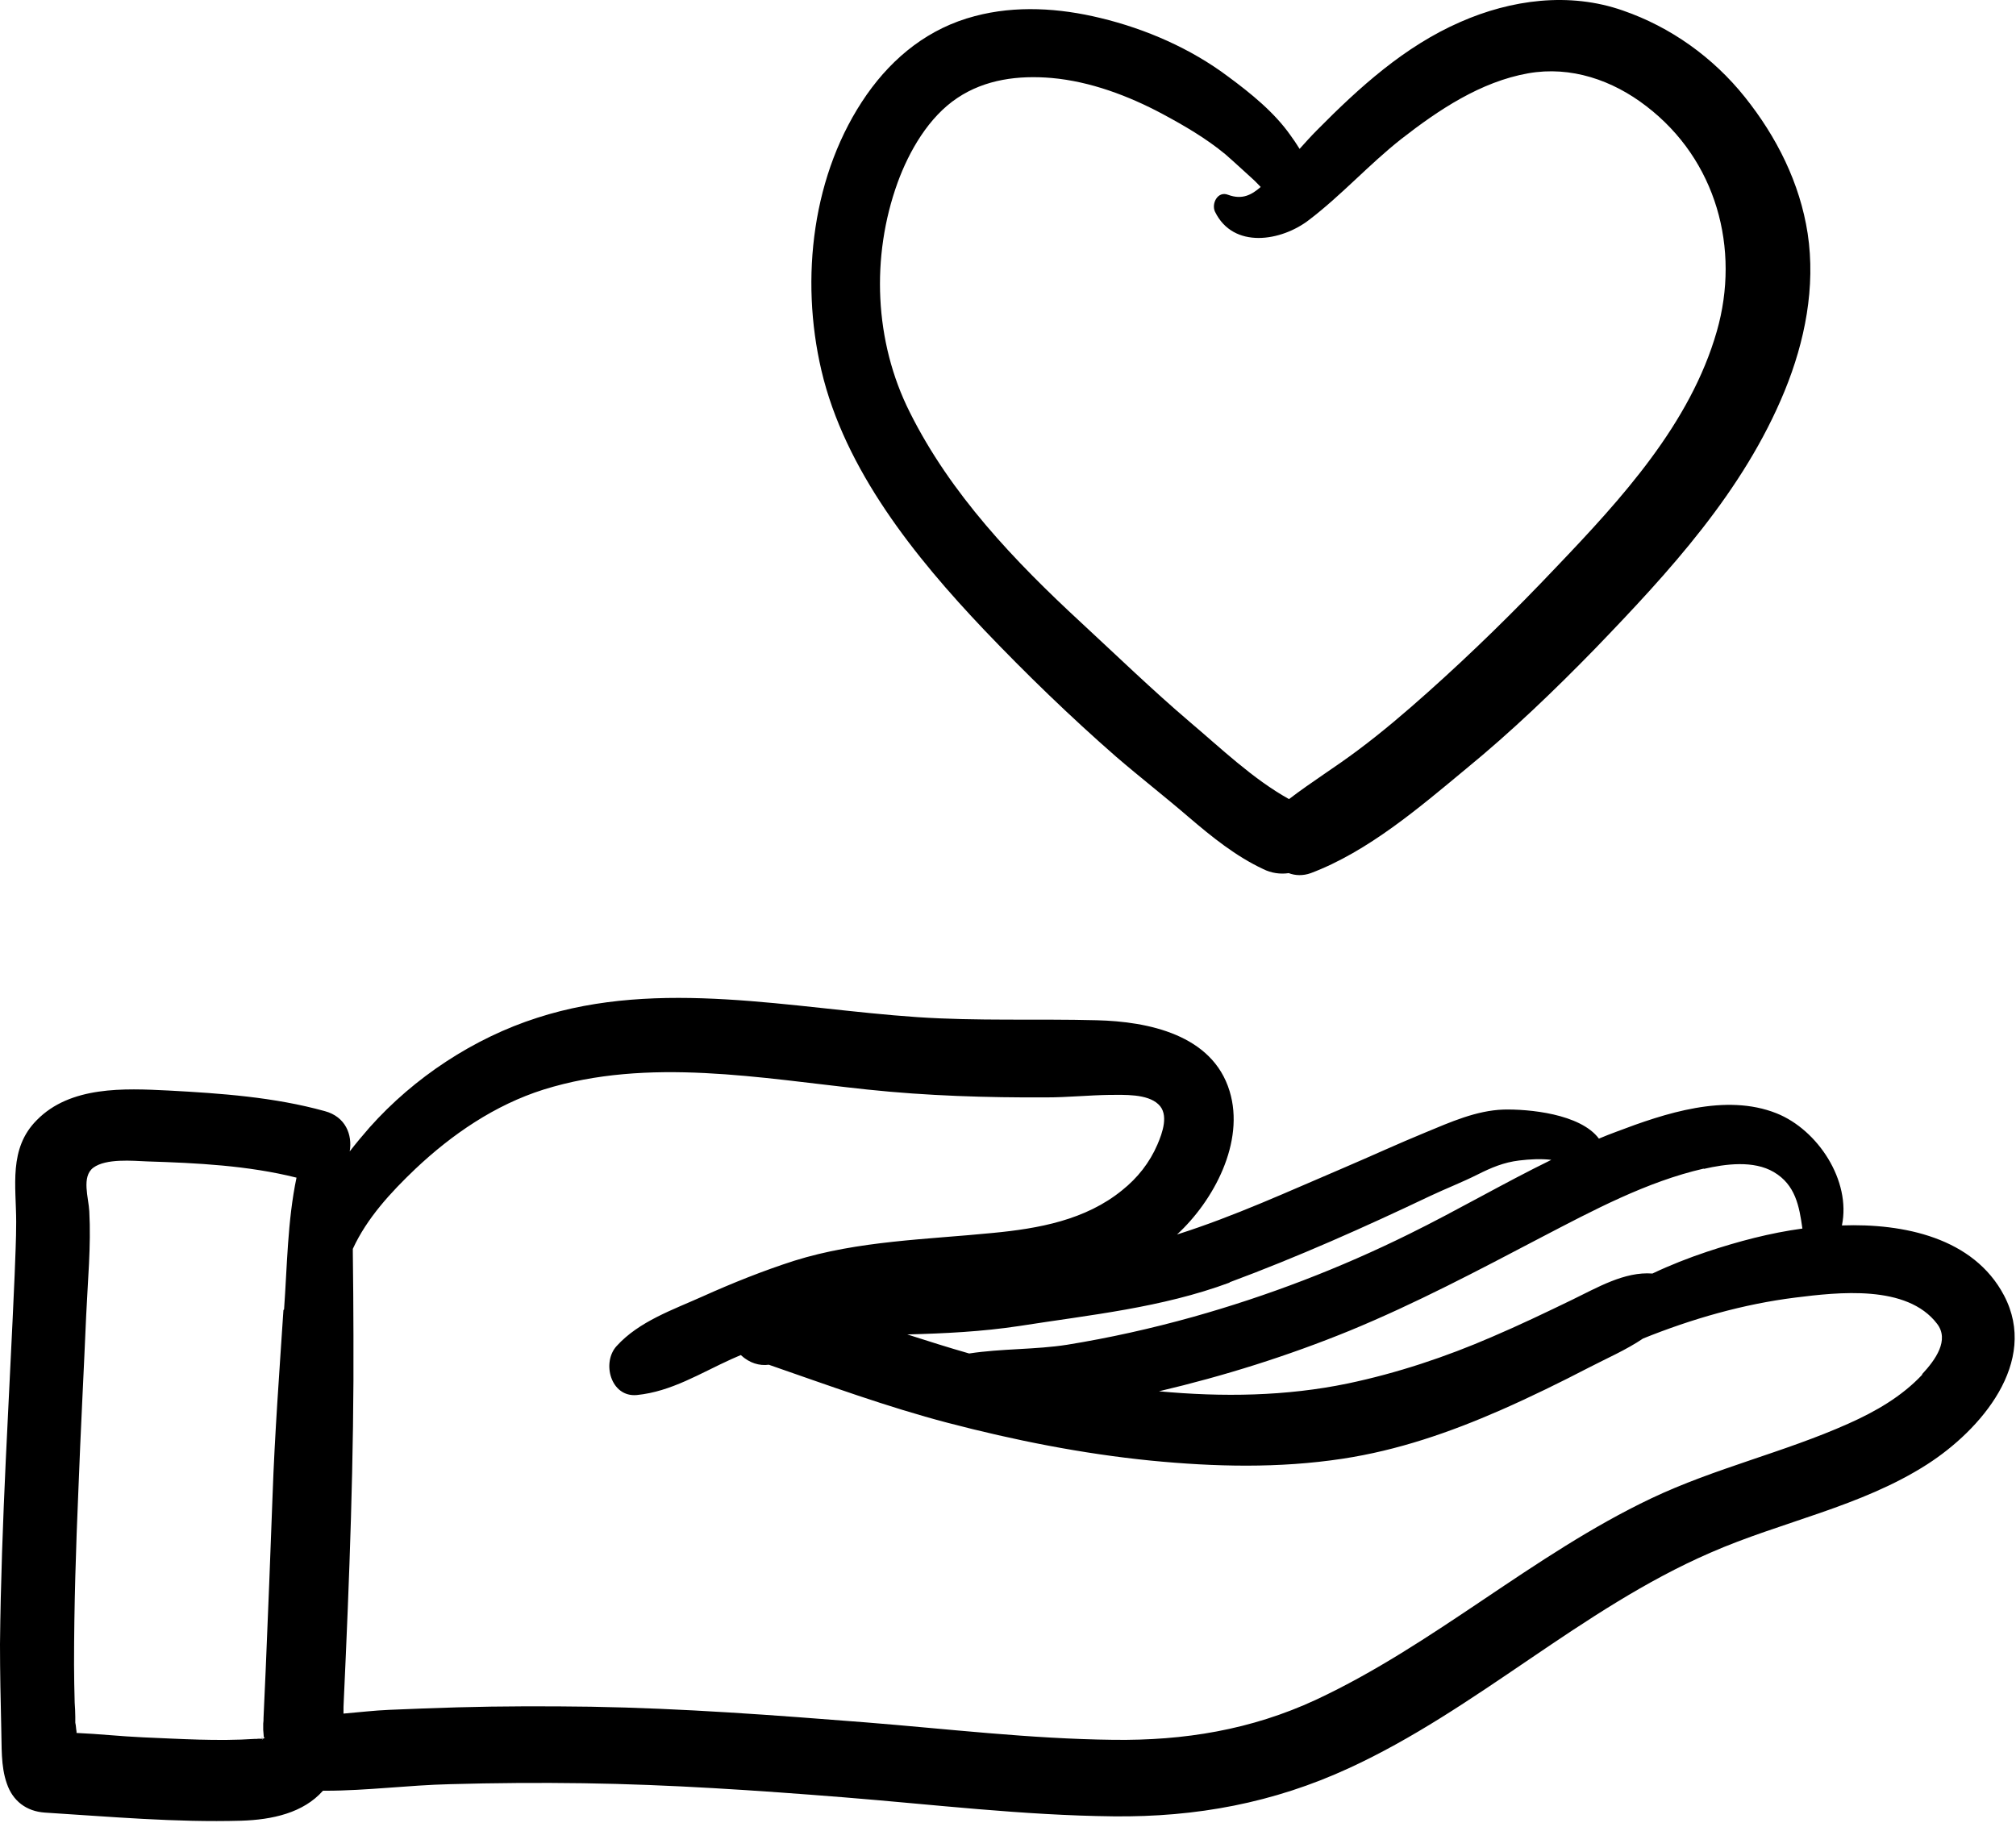
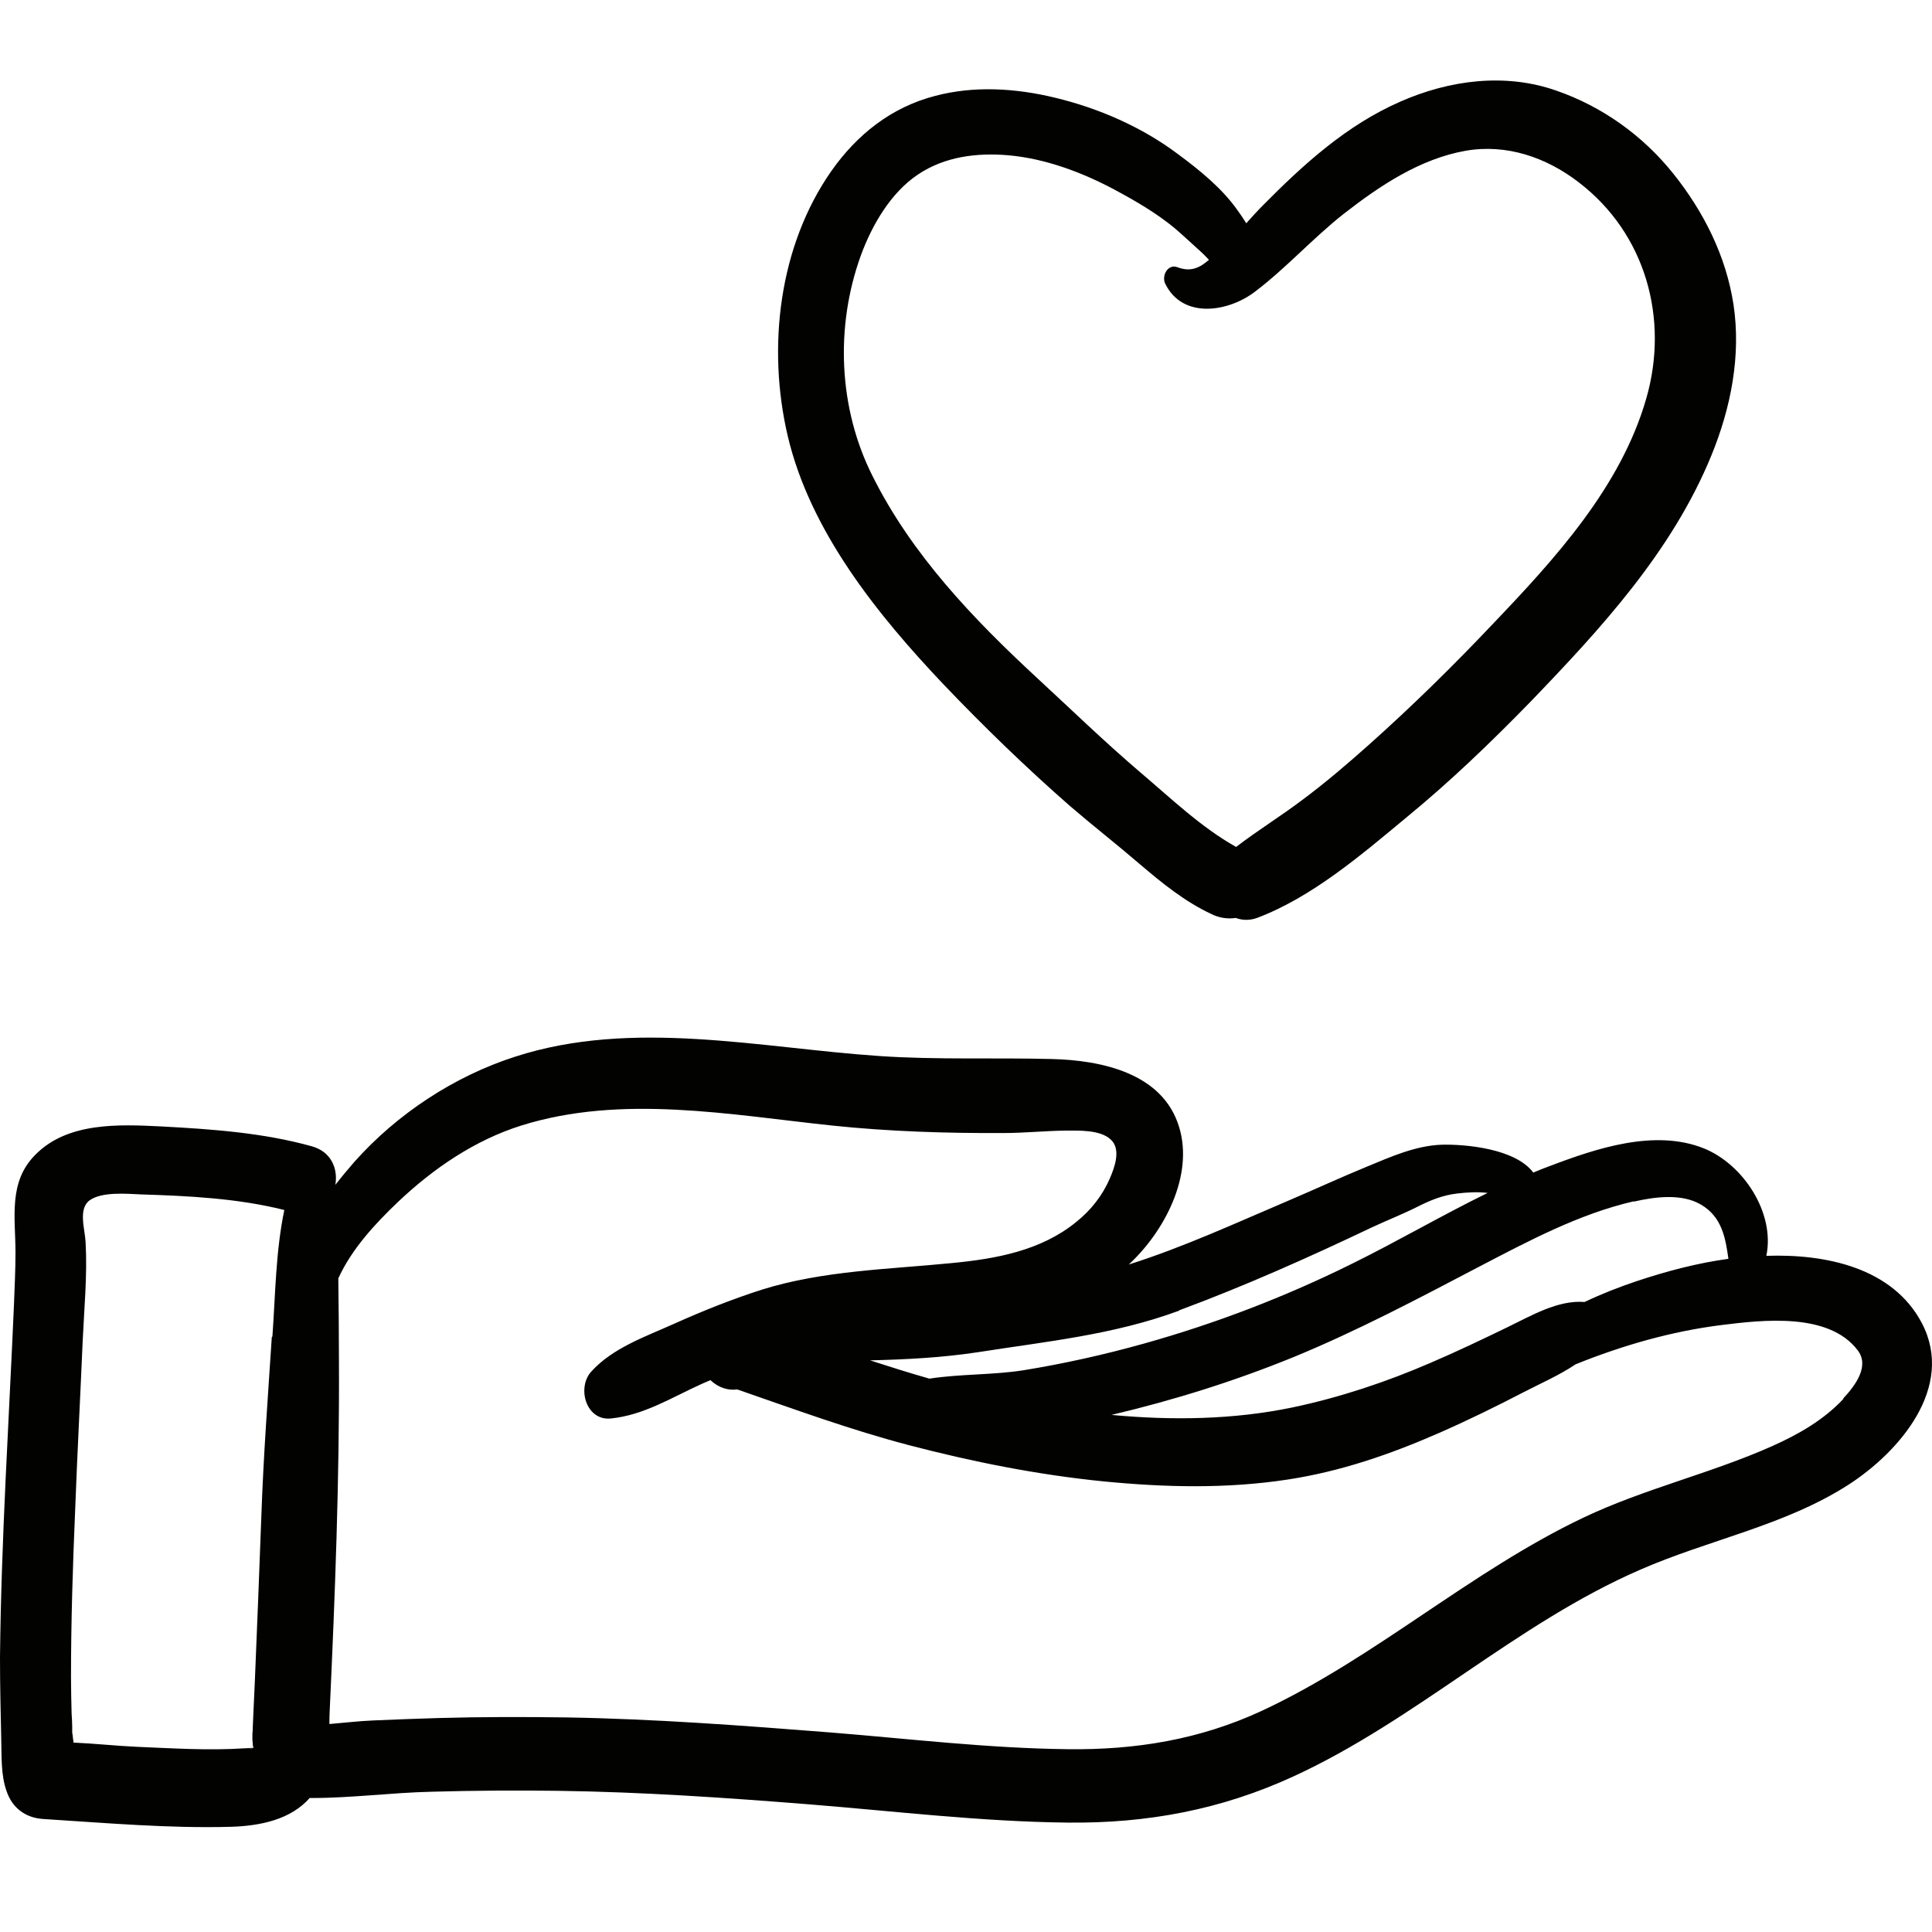
- <svg xmlns="http://www.w3.org/2000/svg" width="192" height="174" viewBox="0 0 192 174" fill="none">
-   <path d="M190.858 123.392C187.954 117.888 181.287 116.52 175.42 116.728C176.309 112.474 173.138 107.625 169.197 106.048C164.337 104.114 158.559 106.048 153.937 107.803C153.374 108.011 152.84 108.22 152.277 108.458C150.499 106.078 145.551 105.631 143.18 105.691C140.602 105.78 138.143 106.881 135.773 107.863C133.165 108.934 130.587 110.124 128.009 111.224C122.764 113.455 117.549 115.865 112.097 117.591C115.593 114.378 118.586 108.785 117.105 103.936C115.475 98.551 109.341 97.302 104.452 97.183C98.733 97.034 93.073 97.272 87.354 96.885C75.472 96.082 62.849 93.166 51.174 96.945C45.129 98.878 39.44 102.627 35.203 107.387C34.58 108.101 33.928 108.874 33.306 109.677C33.573 108.101 32.921 106.375 30.936 105.84C26.105 104.501 21.038 104.144 16.031 103.876C11.823 103.668 6.697 103.43 3.497 106.702C0.8 109.41 1.541 112.979 1.541 116.401C1.541 118.096 1.452 119.792 1.393 121.488C0.889 133.179 0.119 144.9 0 156.621C0 159.299 0.059 161.947 0.119 164.594C0.178 166.32 0.059 168.224 0.652 169.89C1.215 171.556 2.519 172.537 4.267 172.656C10.46 173.043 16.742 173.608 22.965 173.43C25.928 173.34 28.891 172.686 30.758 170.574C30.847 170.574 30.906 170.574 30.995 170.574C34.936 170.574 38.936 170.038 42.877 169.949C47.114 169.83 51.352 169.8 55.559 169.86C63.827 169.979 72.094 170.544 80.332 171.199C88.865 171.883 97.459 172.924 106.022 173.013C113.934 173.102 121.283 171.734 128.453 168.432C140.632 162.839 150.559 153.26 162.886 147.905C169.671 144.93 177.227 143.532 183.539 139.486C188.635 136.214 194.206 129.758 190.858 123.392ZM26.994 124.79C26.609 130.68 26.165 136.571 25.957 142.491C25.75 147.994 25.543 153.528 25.305 159.031C25.246 160.578 25.157 162.095 25.098 163.642C25.098 163.821 25.098 163.999 25.068 164.178C25.068 164.386 25.068 164.594 25.068 164.773C25.068 164.892 25.128 165.368 25.128 165.516C25.128 165.516 25.128 165.516 25.128 165.546C25.128 165.546 25.128 165.516 25.157 165.487H25.217C25.217 165.546 25.157 165.576 25.068 165.606C24.861 165.873 24.92 165.754 25.039 165.606C24.802 165.665 24.446 165.665 24.476 165.635C24.416 165.635 24.357 165.635 24.298 165.635C20.742 165.873 17.157 165.635 13.601 165.487C11.527 165.397 9.393 165.159 7.289 165.07C7.289 165.07 7.289 165.04 7.289 165.011C7.289 164.951 7.289 164.862 7.26 164.743C7.23 164.416 7.201 164.207 7.171 164.088C7.171 164.088 7.171 163.999 7.171 163.523C7.171 163.077 7.141 162.631 7.112 162.185C7.082 160.965 7.052 159.745 7.052 158.555C7.052 152.992 7.23 147.429 7.467 141.896C7.675 136.362 7.971 130.829 8.208 125.296C8.356 122.023 8.682 118.662 8.504 115.389C8.445 114.11 7.734 112.087 8.89 111.224C10.104 110.332 12.623 110.57 14.016 110.629C18.757 110.778 23.616 111.016 28.239 112.176C27.38 116.282 27.35 120.595 27.054 124.73L26.994 124.79ZM162.263 111.343C164.337 110.867 167.004 110.51 168.93 111.641C171.005 112.86 171.36 114.913 171.657 117.025C168.575 117.442 165.552 118.245 162.589 119.227C160.811 119.822 159.063 120.506 157.374 121.309C154.707 121.101 152.07 122.678 149.729 123.808C147.21 125.028 144.662 126.248 142.084 127.348C137.699 129.252 133.046 130.799 128.365 131.781C122.497 133.001 116.423 133.09 110.378 132.525C116.571 131.067 122.646 129.163 128.542 126.753C134.824 124.165 140.78 121.012 146.796 117.858C151.714 115.3 156.811 112.563 162.263 111.313V111.343ZM117.105 122.142C123.594 119.732 129.935 116.906 136.187 113.931C137.699 113.217 139.239 112.622 140.721 111.879C142.025 111.224 143.21 110.718 144.692 110.54C145.699 110.421 146.736 110.362 147.744 110.481C143.18 112.712 138.765 115.3 134.232 117.531C127.624 120.803 120.72 123.451 113.608 125.444C109.667 126.545 105.667 127.438 101.637 128.092C98.614 128.568 95.385 128.449 92.303 128.925C90.317 128.36 88.362 127.735 86.406 127.11C89.962 127.021 93.547 126.843 97.073 126.307C103.889 125.236 110.586 124.582 117.105 122.172V122.142ZM183.065 130.948C181.109 133.03 178.62 134.458 176.012 135.619C169.879 138.355 163.33 139.843 157.255 142.729C145.995 148.083 136.602 156.651 125.313 161.917C119.149 164.773 112.778 165.814 106.022 165.725C98.14 165.635 90.229 164.683 82.406 164.059C73.694 163.374 65.012 162.72 56.271 162.571C52.033 162.512 47.796 162.512 43.559 162.631C41.395 162.69 39.232 162.78 37.069 162.869C35.617 162.928 34.165 163.107 32.713 163.226C32.713 162.78 32.713 162.363 32.743 161.947C33.276 150.374 33.721 138.802 33.662 127.2C33.662 124.582 33.632 121.934 33.602 119.316C33.602 119.197 33.602 119.078 33.602 118.959C34.936 116.044 37.217 113.574 39.558 111.343C43.055 108.041 47.144 105.245 51.767 103.787C61.752 100.663 72.479 102.716 82.643 103.787C88.273 104.382 93.992 104.56 99.651 104.531C101.666 104.531 103.681 104.322 105.696 104.293C107.059 104.293 109.252 104.174 110.319 105.185C111.356 106.137 110.704 107.922 110.23 109.023C109.489 110.748 108.334 112.206 106.882 113.366C103.385 116.222 98.911 117.025 94.555 117.442C88.273 118.067 81.724 118.186 75.65 120.089C72.687 121.041 69.783 122.202 66.938 123.481C64.093 124.76 60.864 125.861 58.73 128.211C57.278 129.788 58.167 133.12 60.656 132.882C63.945 132.554 66.701 130.799 69.664 129.46C69.96 129.341 70.257 129.193 70.553 129.074C71.383 129.847 72.331 130.115 73.22 129.996C78.88 131.959 84.48 134.012 90.258 135.529C96.629 137.195 103.059 138.474 109.608 139.129C115.712 139.724 121.786 139.873 127.861 138.95C133.135 138.147 138.054 136.452 142.943 134.31C145.788 133.06 148.573 131.692 151.329 130.264C152.989 129.401 154.855 128.598 156.485 127.497C161.137 125.623 165.997 124.225 170.975 123.6C175.035 123.094 181.613 122.321 184.487 126.099C185.672 127.646 184.339 129.52 183.065 130.888V130.948ZM25.009 165.576C25.009 165.576 25.009 165.576 25.039 165.516C25.039 165.516 25.009 165.516 24.98 165.576H25.009ZM24.98 165.606C24.565 165.606 24.416 165.635 24.387 165.665C24.594 165.665 24.772 165.635 24.98 165.606C24.98 165.606 24.98 165.606 25.009 165.606H24.98ZM25.009 165.606C25.009 165.606 25.009 165.606 25.009 165.635V165.606ZM24.95 165.457C24.95 165.457 24.95 165.546 24.98 165.576C24.98 165.576 24.95 165.516 24.92 165.487L24.95 165.457ZM25.068 165.546C25.068 165.546 25.068 165.546 25.068 165.576C25.068 165.576 25.068 165.576 25.068 165.546Z" fill="black" />
-   <path d="M172.159 22.243C171.419 17.423 169.196 13.02 166.174 9.242C163.151 5.464 159.121 2.578 154.558 1.002C149.461 -0.783 143.92 -0.04 139.061 2.102C133.757 4.423 129.46 8.32 125.43 12.396C124.867 12.961 124.304 13.586 123.771 14.181C123.474 13.705 123.178 13.258 122.911 12.901C121.371 10.7 119.119 8.885 116.985 7.309C113.429 4.631 109.133 2.757 104.806 1.716C100.895 0.764 96.747 0.496 92.835 1.537C88.509 2.668 85.101 5.375 82.553 9.004C77.338 16.471 76.182 26.526 78.227 35.273C80.449 44.763 87.146 53.063 93.724 59.994C97.724 64.189 101.932 68.264 106.288 72.072C108.57 74.036 110.94 75.88 113.222 77.844C115.415 79.718 117.696 81.562 120.304 82.782C121.074 83.169 121.934 83.288 122.734 83.169C123.356 83.407 124.097 83.437 124.837 83.169C130.29 81.116 135.179 76.921 139.624 73.233C143.95 69.692 148.009 65.795 151.921 61.779C158.973 54.461 166.055 46.786 169.967 37.236C171.893 32.536 172.93 27.33 172.159 22.243ZM163.507 31.554C160.988 40.36 154.41 47.529 148.247 53.985C144.306 58.15 140.246 62.136 135.979 65.944C133.846 67.848 131.653 69.722 129.341 71.448C127.208 73.054 124.897 74.482 122.763 76.118C119.296 74.185 116.274 71.269 113.281 68.74C109.725 65.706 106.377 62.463 102.969 59.31C96.628 53.449 90.524 47.053 86.642 39.259C83.264 32.536 82.938 24.444 85.487 17.393C86.583 14.389 88.45 11.146 91.176 9.331C93.843 7.547 97.013 7.16 100.154 7.428C103.829 7.755 107.473 9.123 110.703 10.849C112.807 11.979 114.852 13.169 116.689 14.686C117.578 15.46 118.437 16.263 119.326 17.066C119.593 17.304 119.83 17.572 120.067 17.81C119.207 18.554 118.318 19.059 116.955 18.554C115.978 18.167 115.355 19.387 115.711 20.16C117.459 23.76 122.052 22.986 124.689 20.934C127.771 18.583 130.379 15.668 133.431 13.258C137.016 10.462 141.016 7.785 145.55 6.981C149.61 6.267 153.58 7.636 156.78 10.105C163.477 15.222 165.759 23.7 163.507 31.554Z" fill="black" />
+ <svg xmlns="http://www.w3.org/2000/svg" width="48" height="48" viewBox="0 0 48 48" fill="none">
+   <path d="M47.746 32.868C47.019 31.491 45.351 31.149 43.884 31.201C44.106 30.137 43.313 28.924 42.327 28.529C41.111 28.045 39.666 28.529 38.509 28.968C38.368 29.02 38.235 29.072 38.094 29.132C37.65 28.537 36.412 28.425 35.819 28.44C35.174 28.462 34.558 28.738 33.965 28.983C33.313 29.251 32.668 29.549 32.023 29.824C30.711 30.382 29.407 30.985 28.043 31.417C28.917 30.613 29.666 29.214 29.295 28.001C28.888 26.654 27.353 26.341 26.13 26.311C24.699 26.274 23.284 26.334 21.853 26.237C18.88 26.036 15.723 25.307 12.802 26.252C11.29 26.736 9.866 27.673 8.806 28.864C8.651 29.043 8.488 29.236 8.332 29.437C8.399 29.043 8.236 28.611 7.739 28.477C6.531 28.142 5.263 28.053 4.01 27.986C2.958 27.934 1.675 27.874 0.875 28.693C0.2 29.37 0.385 30.263 0.385 31.119C0.385 31.543 0.363 31.967 0.348 32.392C0.222 35.316 0.03 38.249 0 41.181C0 41.851 0.015 42.513 0.03 43.175C0.044 43.607 0.015 44.083 0.163 44.5C0.304 44.917 0.63 45.162 1.067 45.192C2.617 45.289 4.188 45.43 5.745 45.386C6.486 45.363 7.227 45.2 7.694 44.671C7.717 44.671 7.732 44.671 7.754 44.671C8.74 44.671 9.74 44.537 10.726 44.515C11.786 44.485 12.846 44.478 13.899 44.493C15.967 44.522 18.035 44.664 20.096 44.828C22.231 44.999 24.381 45.259 26.523 45.282C28.502 45.304 30.34 44.961 32.134 44.135C35.181 42.736 37.664 40.34 40.748 39C42.446 38.256 44.336 37.906 45.915 36.894C47.19 36.075 48.583 34.461 47.746 32.868ZM6.753 33.218C6.657 34.691 6.545 36.165 6.494 37.646C6.442 39.023 6.39 40.407 6.331 41.784C6.316 42.171 6.293 42.55 6.279 42.937C6.279 42.982 6.279 43.026 6.271 43.071C6.271 43.123 6.271 43.175 6.271 43.22C6.271 43.25 6.286 43.369 6.286 43.406C6.286 43.406 6.286 43.406 6.286 43.413C6.286 43.413 6.286 43.406 6.293 43.399H6.308C6.308 43.413 6.293 43.421 6.271 43.428C6.219 43.495 6.234 43.466 6.264 43.428C6.205 43.443 6.116 43.443 6.123 43.436C6.108 43.436 6.093 43.436 6.078 43.436C5.189 43.495 4.292 43.436 3.402 43.399C2.884 43.376 2.35 43.317 1.824 43.294C1.824 43.294 1.824 43.287 1.824 43.279C1.824 43.265 1.824 43.242 1.816 43.212C1.809 43.131 1.801 43.079 1.794 43.049C1.794 43.049 1.794 43.026 1.794 42.907C1.794 42.796 1.786 42.684 1.779 42.572C1.772 42.267 1.764 41.962 1.764 41.665C1.764 40.273 1.809 38.881 1.868 37.497C1.92 36.113 1.994 34.728 2.053 33.344C2.09 32.526 2.172 31.685 2.127 30.866C2.113 30.546 1.935 30.04 2.224 29.824C2.528 29.601 3.158 29.66 3.506 29.675C4.692 29.712 5.908 29.772 7.064 30.062C6.849 31.089 6.842 32.168 6.768 33.203L6.753 33.218ZM40.592 29.854C41.111 29.735 41.778 29.645 42.26 29.928C42.779 30.233 42.868 30.747 42.942 31.275C42.171 31.38 41.415 31.58 40.674 31.826C40.229 31.975 39.792 32.146 39.369 32.347C38.702 32.295 38.042 32.689 37.457 32.972C36.827 33.277 36.189 33.582 35.544 33.858C34.447 34.334 33.283 34.721 32.112 34.967C30.644 35.272 29.125 35.294 27.613 35.153C29.162 34.788 30.681 34.312 32.157 33.709C33.728 33.061 35.218 32.273 36.723 31.484C37.953 30.844 39.228 30.159 40.592 29.846V29.854ZM29.295 32.555C30.919 31.953 32.505 31.245 34.069 30.501C34.447 30.323 34.833 30.174 35.203 29.988C35.529 29.824 35.826 29.698 36.197 29.653C36.449 29.623 36.708 29.608 36.96 29.638C35.819 30.196 34.714 30.844 33.58 31.402C31.927 32.221 30.2 32.883 28.421 33.381C27.435 33.657 26.434 33.88 25.426 34.044C24.67 34.163 23.862 34.133 23.091 34.252C22.594 34.111 22.105 33.955 21.616 33.798C22.505 33.776 23.402 33.731 24.284 33.597C25.989 33.329 27.665 33.166 29.295 32.563V32.555ZM45.796 34.758C45.307 35.279 44.684 35.636 44.032 35.927C42.498 36.611 40.859 36.983 39.34 37.705C36.523 39.045 34.173 41.188 31.349 42.505C29.807 43.22 28.213 43.48 26.523 43.458C24.551 43.436 22.572 43.198 20.615 43.041C18.436 42.87 16.264 42.706 14.077 42.669C13.017 42.654 11.957 42.654 10.897 42.684C10.356 42.699 9.815 42.721 9.273 42.744C8.91 42.759 8.547 42.803 8.184 42.833C8.184 42.721 8.184 42.617 8.191 42.513C8.325 39.618 8.436 36.723 8.421 33.821C8.421 33.166 8.414 32.503 8.406 31.848C8.406 31.819 8.406 31.789 8.406 31.759C8.74 31.03 9.31 30.412 9.896 29.854C10.771 29.028 11.794 28.328 12.95 27.964C15.448 27.182 18.132 27.696 20.674 27.964C22.083 28.112 23.513 28.157 24.929 28.15C25.433 28.15 25.937 28.098 26.441 28.09C26.782 28.09 27.331 28.06 27.598 28.313C27.857 28.552 27.694 28.998 27.576 29.273C27.39 29.705 27.101 30.07 26.738 30.36C25.863 31.074 24.744 31.275 23.654 31.38C22.083 31.536 20.444 31.566 18.925 32.042C18.183 32.28 17.457 32.57 16.745 32.89C16.034 33.21 15.226 33.486 14.692 34.074C14.329 34.468 14.551 35.301 15.174 35.242C15.997 35.16 16.686 34.721 17.427 34.386C17.502 34.356 17.576 34.319 17.65 34.289C17.857 34.483 18.095 34.55 18.317 34.52C19.733 35.011 21.134 35.525 22.579 35.904C24.173 36.321 25.782 36.641 27.42 36.805C28.947 36.954 30.466 36.991 31.986 36.76C33.306 36.559 34.536 36.135 35.759 35.599C36.471 35.287 37.168 34.944 37.857 34.587C38.272 34.371 38.739 34.17 39.147 33.895C40.311 33.426 41.526 33.076 42.772 32.92C43.787 32.794 45.433 32.6 46.152 33.545C46.449 33.932 46.115 34.401 45.796 34.743V34.758ZM6.256 43.421C6.256 43.421 6.256 43.421 6.264 43.406C6.264 43.406 6.256 43.406 6.249 43.421H6.256ZM6.249 43.428C6.145 43.428 6.108 43.436 6.101 43.443C6.153 43.443 6.197 43.436 6.249 43.428C6.249 43.428 6.249 43.428 6.256 43.428H6.249ZM6.256 43.428C6.256 43.428 6.256 43.428 6.256 43.436V43.428ZM6.242 43.391C6.242 43.391 6.242 43.413 6.249 43.421C6.249 43.421 6.242 43.406 6.234 43.399L6.242 43.391ZM6.271 43.413C6.271 43.413 6.271 43.413 6.271 43.421C6.271 43.421 6.271 43.421 6.271 43.413Z" fill="#020300" />
+   <path d="M43.068 7.564C42.883 6.359 42.327 5.257 41.571 4.312C40.814 3.367 39.806 2.645 38.665 2.251C37.39 1.804 36.004 1.99 34.788 2.526C33.461 3.106 32.386 4.081 31.378 5.101C31.237 5.242 31.096 5.399 30.963 5.547C30.889 5.428 30.815 5.317 30.748 5.227C30.362 4.677 29.799 4.223 29.265 3.828C28.376 3.159 27.301 2.69 26.219 2.429C25.24 2.191 24.202 2.124 23.224 2.385C22.142 2.667 21.289 3.345 20.652 4.253C19.347 6.121 19.058 8.636 19.569 10.824C20.125 13.198 21.801 15.274 23.446 17.008C24.447 18.058 25.5 19.077 26.589 20.03C27.16 20.521 27.753 20.983 28.324 21.474C28.872 21.942 29.443 22.404 30.096 22.709C30.288 22.806 30.503 22.836 30.703 22.806C30.859 22.865 31.044 22.873 31.23 22.806C32.594 22.292 33.817 21.243 34.929 20.32C36.011 19.434 37.026 18.46 38.005 17.455C39.769 15.624 41.541 13.704 42.519 11.315C43.001 10.139 43.261 8.837 43.068 7.564ZM40.903 9.894C40.273 12.097 38.628 13.89 37.086 15.505C36.1 16.547 35.084 17.544 34.017 18.497C33.483 18.973 32.935 19.442 32.356 19.874C31.823 20.276 31.244 20.633 30.711 21.042C29.843 20.558 29.087 19.829 28.339 19.196C27.449 18.437 26.612 17.626 25.759 16.837C24.173 15.371 22.646 13.771 21.675 11.821C20.83 10.139 20.748 8.115 21.386 6.351C21.66 5.6 22.127 4.788 22.809 4.334C23.476 3.888 24.269 3.791 25.055 3.858C25.974 3.94 26.886 4.282 27.694 4.714C28.22 4.997 28.732 5.294 29.191 5.674C29.414 5.867 29.629 6.068 29.851 6.269C29.918 6.329 29.977 6.396 30.036 6.455C29.821 6.641 29.599 6.768 29.258 6.641C29.013 6.545 28.858 6.85 28.947 7.043C29.384 7.944 30.533 7.75 31.193 7.237C31.964 6.649 32.616 5.92 33.379 5.317C34.276 4.617 35.277 3.947 36.411 3.746C37.427 3.568 38.42 3.91 39.221 4.528C40.896 5.808 41.467 7.929 40.903 9.894Z" fill="#020300" />
</svg>
